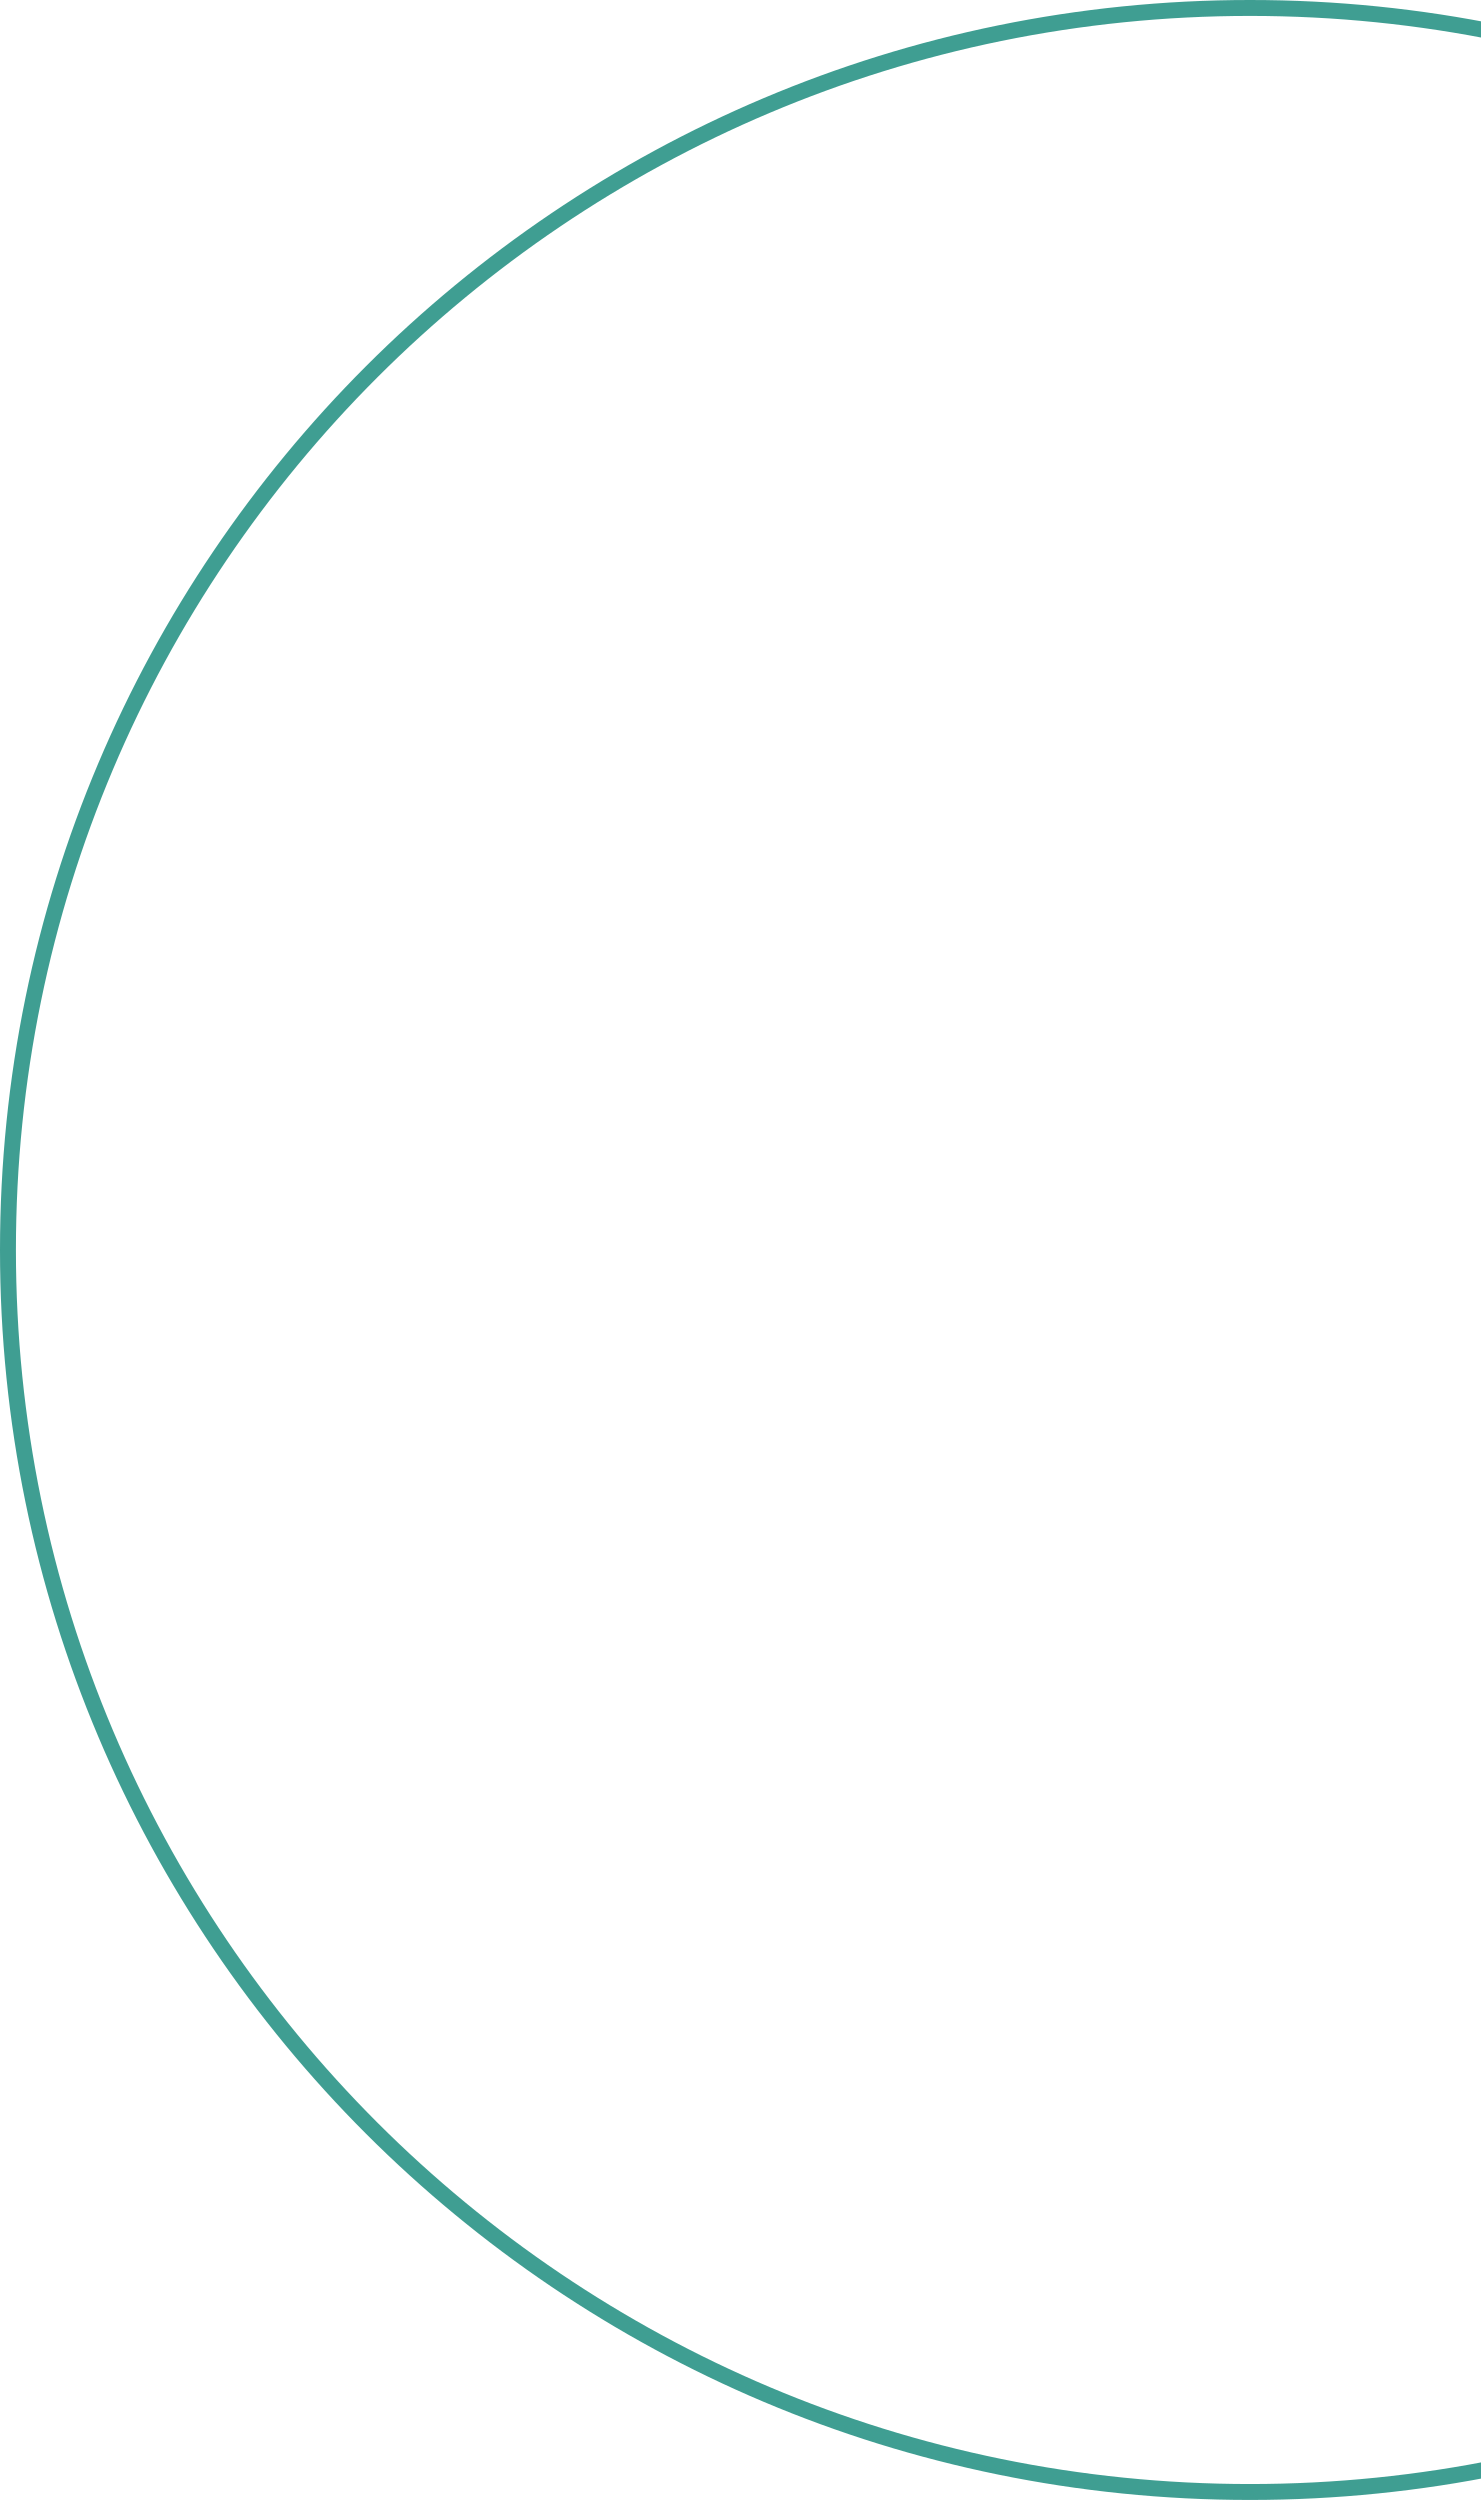
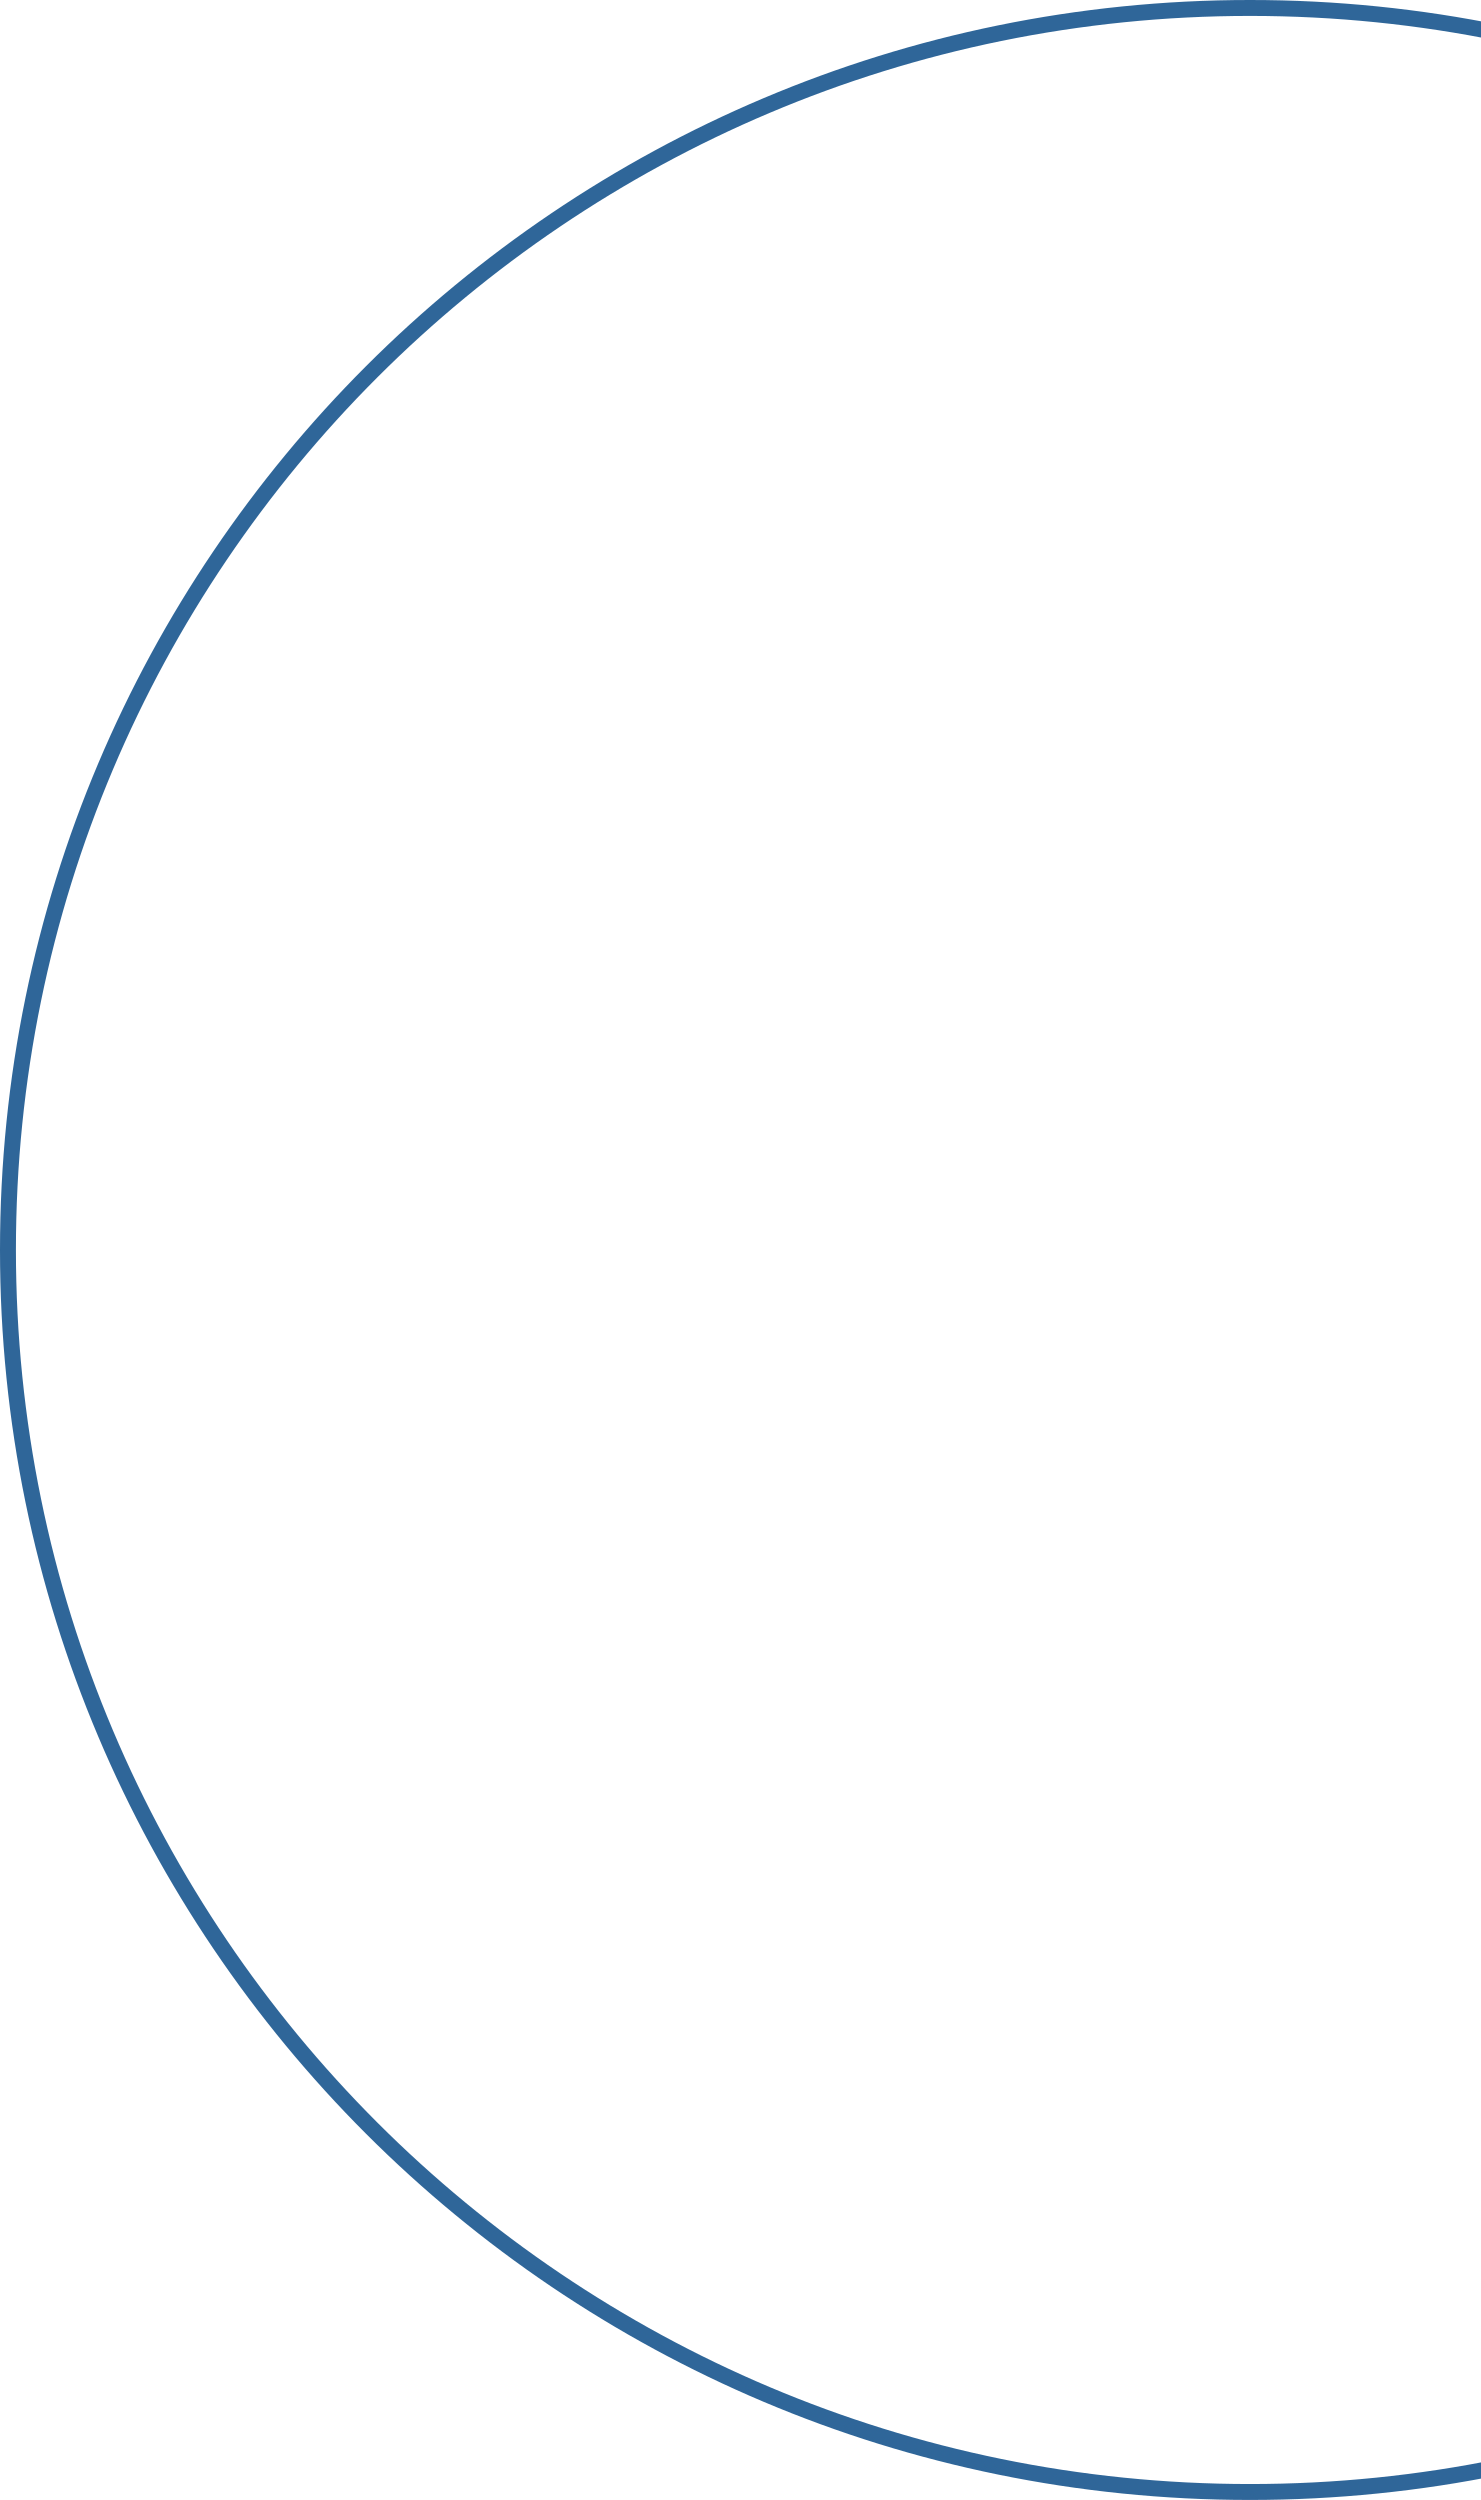
<svg xmlns="http://www.w3.org/2000/svg" width="93" height="157" viewBox="0 0 93 157" fill="none">
-   <path d="M156.497 78.498C156.497 121.576 121.576 156.497 78.498 156.497C35.421 156.497 0.5 121.576 0.5 78.498C0.5 35.421 35.421 0.5 78.498 0.5C121.576 0.5 156.497 35.421 156.497 78.498Z" stroke-width="1" stroke="#3F9E92" />
+   <path d="M156.497 78.498C156.497 121.576 121.576 156.497 78.498 156.497C35.421 156.497 0.5 121.576 0.5 78.498C0.5 35.421 35.421 0.5 78.498 0.5C121.576 0.5 156.497 35.421 156.497 78.498Z" stroke-width="1" stroke="#2F6699" />
</svg>
